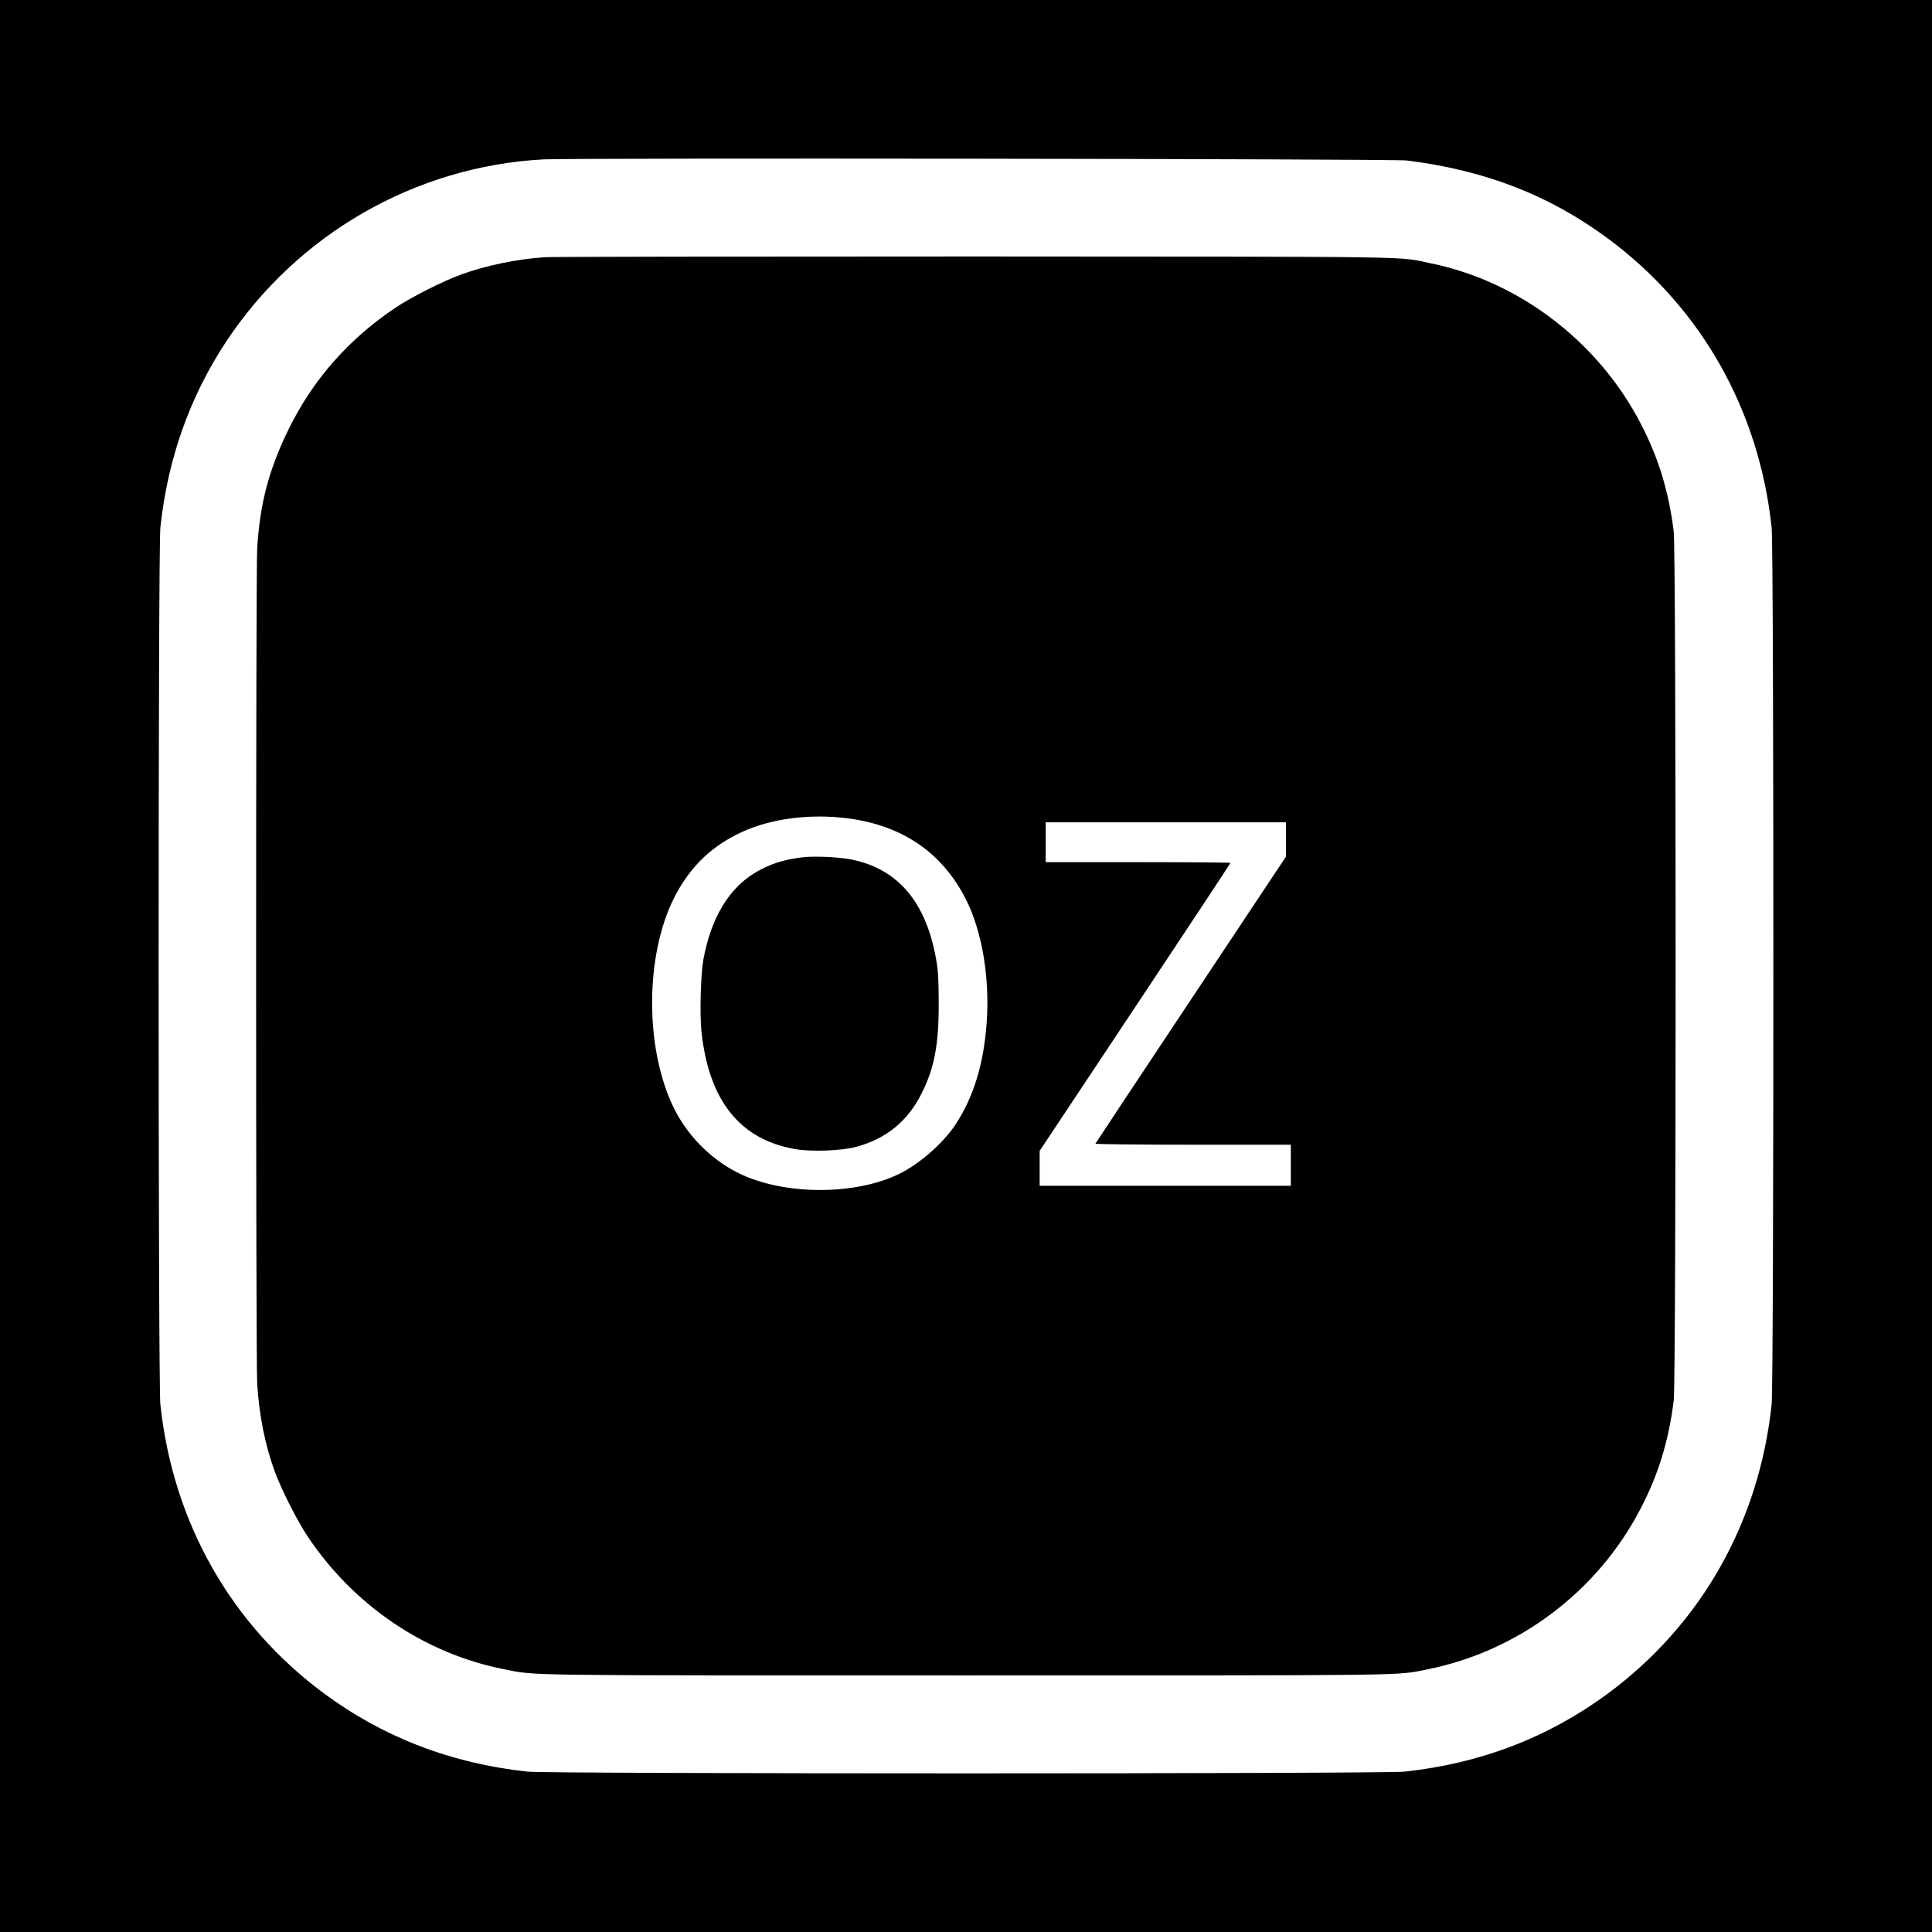
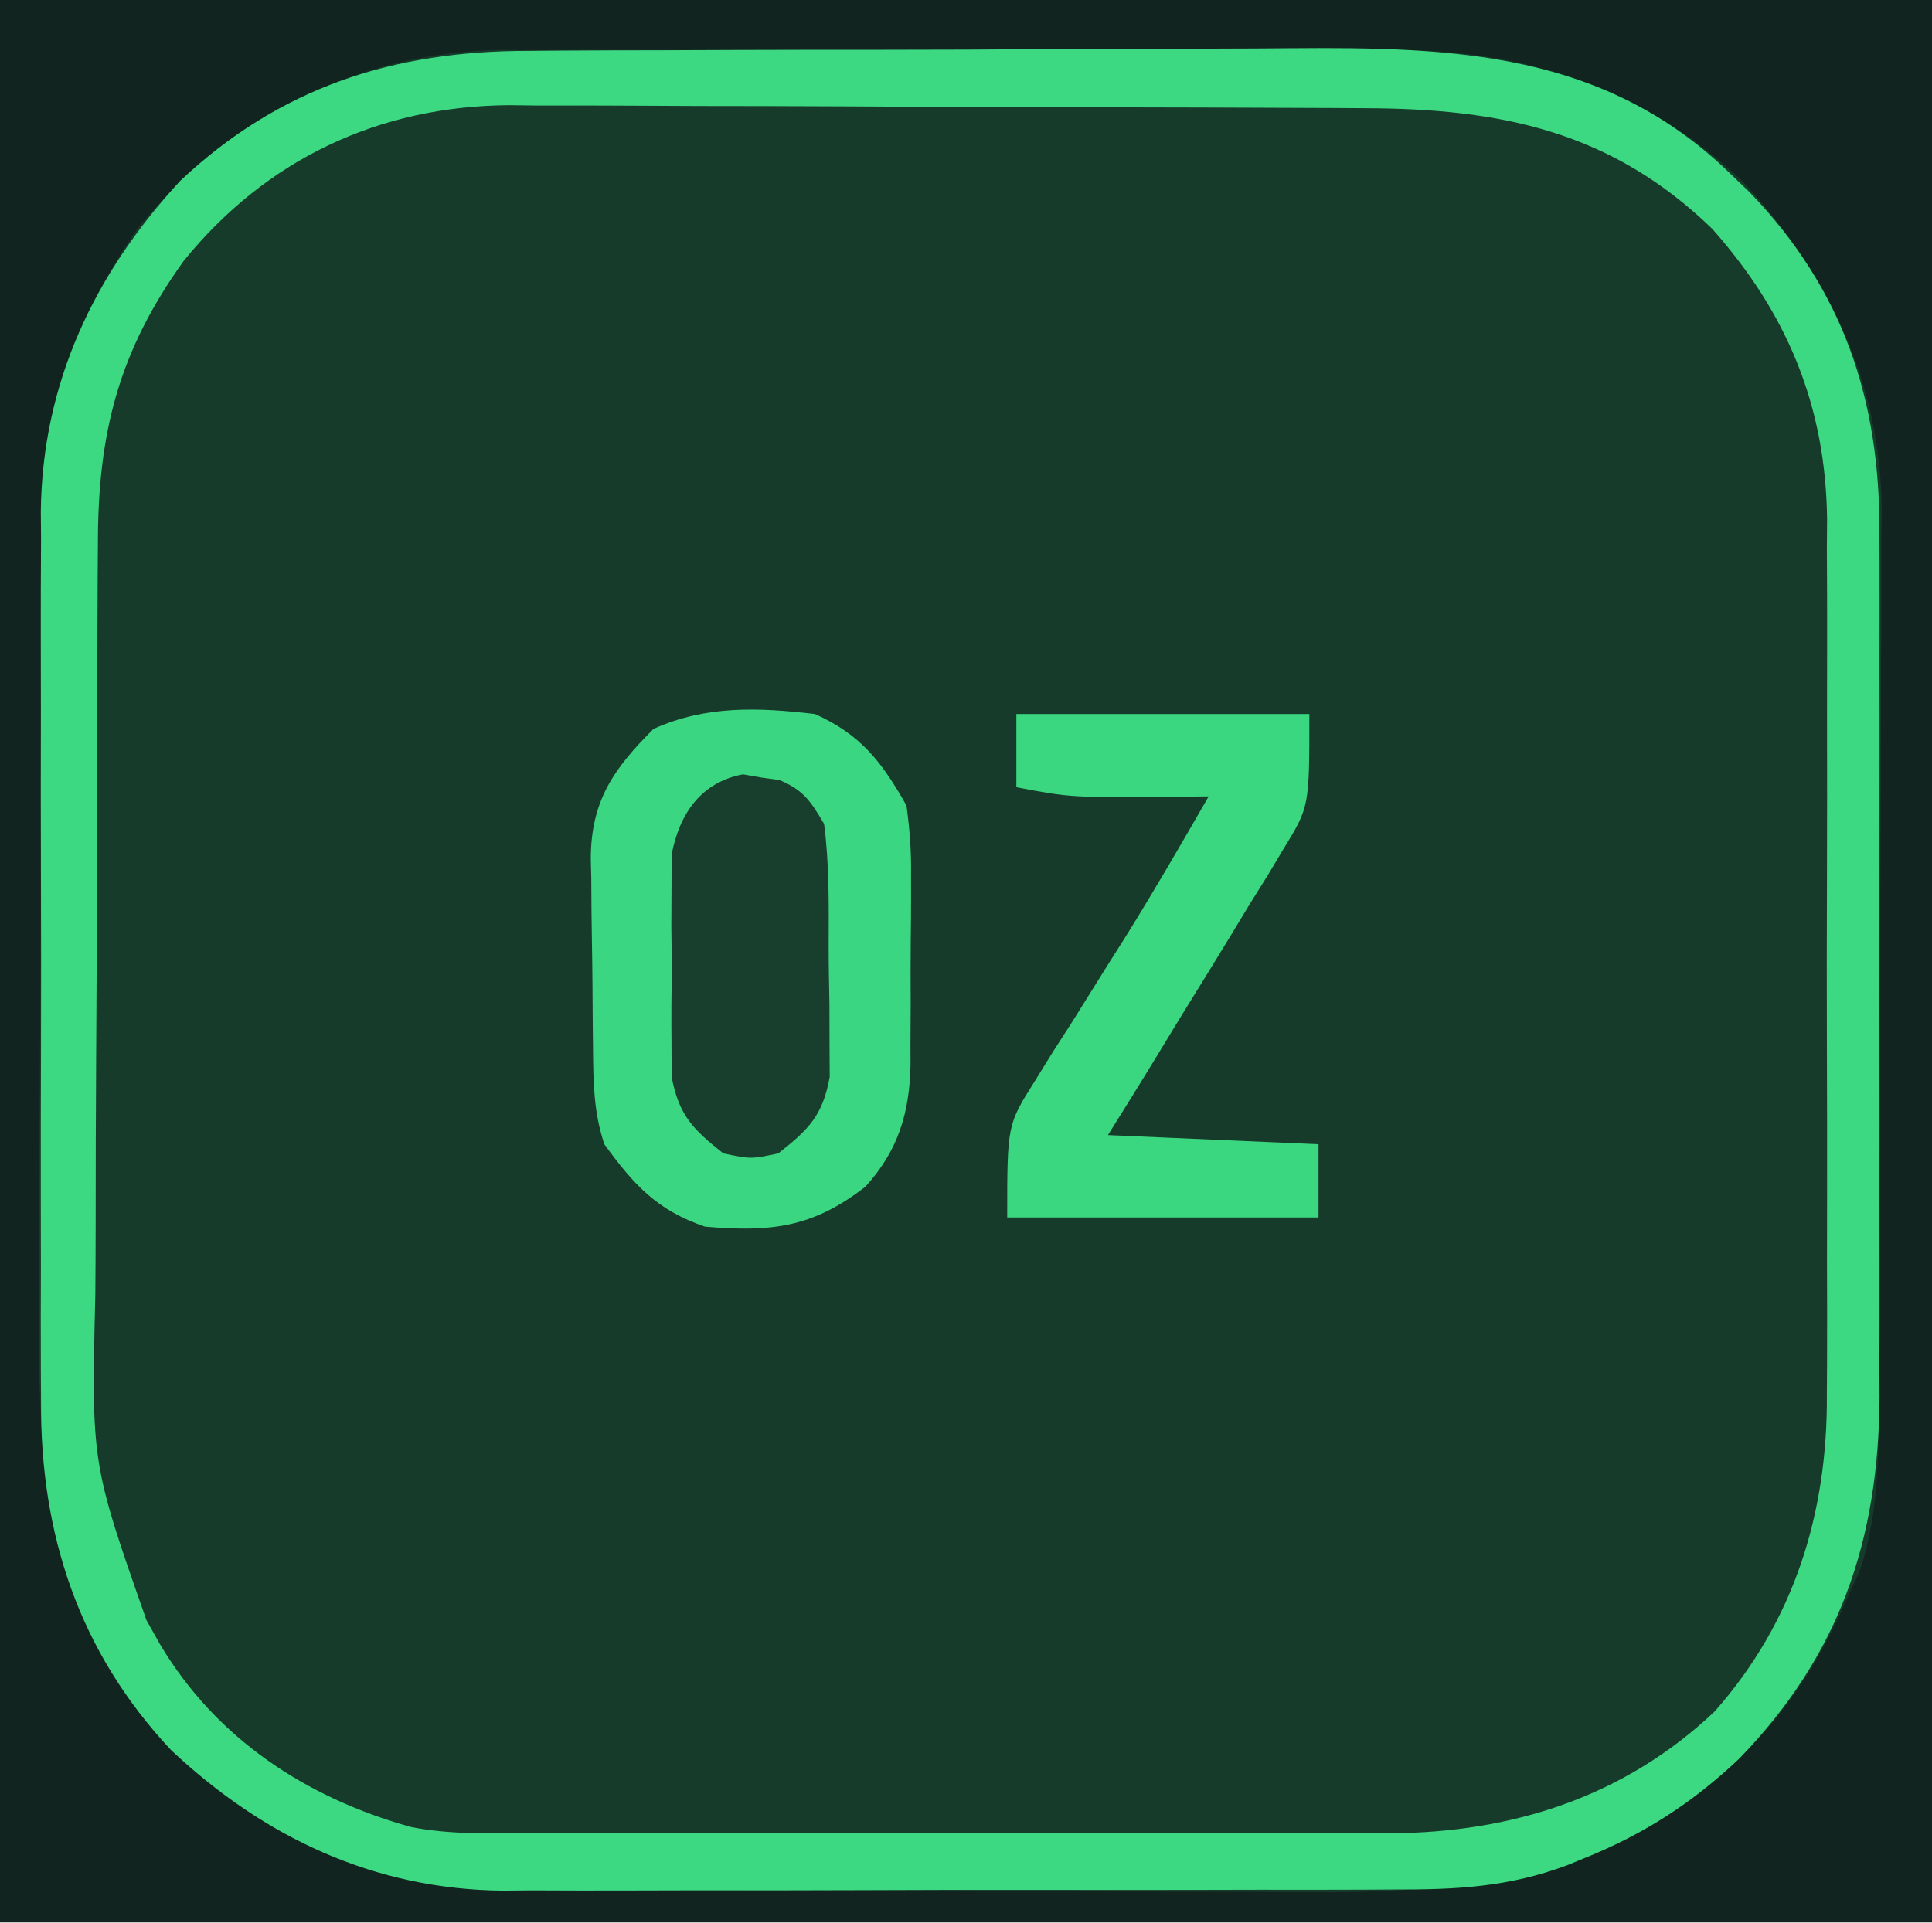
- <svg xmlns="http://www.w3.org/2000/svg" version="1.0" width="1600pt" height="1600pt" viewBox="0 0 1600 1600" preserveAspectRatio="xMidYMid meet">
-   <g transform="translate(0,1600) scale(0.1,-0.1)" fill="#000000" stroke="none">
-     <path d="M0 8000 l0 -8000 8000 0 8000 0 0 8000 0 8000 -8000 0 -8000 0 0 -8000z m11650 6671 c650 -81 1181 -287 1667 -647 772 -572 1251 -1419 1355 -2394 19 -184 19 -7076 0 -7260 -104 -976 -582 -1822 -1356 -2395 -491 -363 -1056 -580 -1686 -647 -184 -19 -7076 -19 -7260 0 -630 67 -1195 284 -1686 647 -774 573 -1252 1419 -1356 2395 -19 184 -19 7076 0 7260 60 567 242 1081 543 1538 590 893 1567 1455 2629 1512 251 13 7040 5 7150 -9z" />
-     <path d="M4515 13870 c-233 -15 -495 -69 -700 -145 -151 -55 -407 -185 -535 -270 -390 -260 -689 -599 -890 -1010 -163 -333 -237 -612 -260 -985 -12 -190 -12 -6730 0 -6920 16 -260 66 -511 145 -725 55 -150 184 -405 270 -535 383 -576 973 -975 1630 -1104 275 -54 73 -51 3825 -51 3753 0 3557 -3 3821 50 753 151 1408 643 1764 1328 149 285 233 559 276 897 21 156 21 7044 0 7200 -43 338 -127 612 -276 897 -351 674 -1003 1172 -1734 1322 -284 59 1 55 -3766 57 -1897 0 -3504 -2 -3570 -6z m2451 -4641 c483 -47 830 -276 1034 -678 134 -267 198 -650 171 -1023 -25 -341 -107 -609 -256 -838 -99 -151 -291 -322 -457 -406 -369 -187 -973 -185 -1348 4 -229 115 -424 315 -535 547 -236 493 -232 1256 8 1730 120 238 286 406 514 522 237 122 554 173 869 142z m3684 -181 l0 -142 -787 -1184 c-434 -652 -789 -1189 -791 -1193 -2 -5 361 -9 807 -9 l811 0 0 -170 0 -170 -1040 0 -1040 0 0 145 0 144 790 1189 c435 654 790 1192 790 1196 0 3 -344 6 -765 6 l-765 0 0 165 0 165 995 0 995 0 0 -142z" />
-     <path d="M6643 8900 c-159 -20 -265 -55 -384 -124 -223 -131 -371 -379 -434 -723 -22 -121 -31 -449 -16 -594 60 -571 317 -895 774 -975 138 -24 389 -15 514 20 246 68 423 214 536 442 107 213 143 409 141 764 -1 193 -5 256 -23 354 -84 467 -315 738 -695 817 -108 22 -312 31 -413 19z" />
-   </g>
+ <svg xmlns="http://www.w3.org/2000/svg" version="1.1" width="211" height="210">
+   <path d="M0 0 C69.63 0 139.26 0 211 0 C211 69.3 211 138.6 211 210 C141.37 210 71.74 210 0 210 C0 140.7 0 71.4 0 0 Z " fill="#173B2B" transform="translate(0,0)" />
+   <path d="M0 0 C69.63 0 139.26 0 211 0 C211 69.3 211 138.6 211 210 C141.37 210 71.74 210 0 210 C0 140.7 0 71.4 0 0 Z M15 25 C7.554 35.832 4.547 45.65 4.564 58.713 C4.554 59.84 4.544 60.967 4.534 62.128 C4.505 65.827 4.499 69.527 4.496 73.227 C4.486 75.82 4.476 78.412 4.466 81.005 C4.448 86.434 4.442 91.862 4.444 97.291 C4.446 103.524 4.414 109.757 4.367 115.991 C4.323 122.032 4.312 128.073 4.314 134.114 C4.31 136.663 4.297 139.212 4.274 141.761 C4.124 159.786 4.67 176.314 18 190 C18.668 190.695 19.335 191.39 20.023 192.105 C30.739 202.415 42.868 206.291 57.373 206.322 C59.062 206.337 59.062 206.337 60.786 206.352 C64.502 206.381 68.217 206.395 71.934 206.406 C74.531 206.418 77.128 206.429 79.725 206.441 C84.477 206.459 89.228 206.472 93.979 206.478 C100.93 206.487 107.88 206.522 114.831 206.58 C120.886 206.629 126.941 206.644 132.997 206.647 C135.554 206.653 138.112 206.669 140.669 206.696 C160.622 206.887 176.269 205.452 191.141 190.906 C196 185.794 199.237 180.468 202 174 C202.353 173.242 202.706 172.484 203.07 171.703 C205.477 164.705 205.158 157.131 205.177 149.817 C205.187 148.177 205.187 148.177 205.197 146.503 C205.217 142.903 205.228 139.303 205.238 135.703 C205.242 134.468 205.246 133.232 205.251 131.959 C205.269 126.095 205.284 120.23 205.292 114.365 C205.302 107.631 205.328 100.897 205.369 94.164 C205.403 88.301 205.414 82.438 205.418 76.576 C205.423 74.096 205.435 71.616 205.453 69.137 C205.478 65.658 205.477 62.179 205.47 58.7 C205.483 57.69 205.496 56.68 205.509 55.639 C205.409 41.744 199.624 29.734 190.188 19.688 C179.452 9.611 166.535 5.369 151.996 5.482 C150.296 5.472 150.296 5.472 148.562 5.461 C144.853 5.444 141.146 5.455 137.438 5.469 C134.838 5.466 132.238 5.462 129.638 5.457 C124.205 5.451 118.772 5.459 113.339 5.479 C107.088 5.5 100.838 5.493 94.587 5.471 C88.534 5.451 82.482 5.453 76.429 5.465 C73.871 5.467 71.313 5.464 68.755 5.455 C65.171 5.445 61.588 5.46 58.004 5.482 C56.963 5.474 55.921 5.466 54.848 5.458 C39.262 5.635 24.798 12.841 15 25 Z " fill="#12241F" transform="translate(0,0)" />
+   <path d="M0 0 C1.127 -0.01 2.253 -0.02 3.414 -0.031 C7.114 -0.059 10.813 -0.065 14.513 -0.068 C17.106 -0.078 19.699 -0.088 22.292 -0.098 C27.72 -0.116 33.149 -0.122 38.577 -0.12 C44.811 -0.118 51.044 -0.15 57.278 -0.197 C63.319 -0.242 69.359 -0.252 75.4 -0.25 C77.95 -0.254 80.499 -0.267 83.047 -0.29 C101.073 -0.44 117.6 0.106 131.287 13.436 C131.981 14.104 132.676 14.771 133.392 15.459 C143.606 26.075 147.602 38.143 147.545 52.537 C147.551 54.182 147.551 54.182 147.556 55.86 C147.565 59.475 147.559 63.09 147.552 66.705 C147.554 69.227 147.556 71.749 147.558 74.271 C147.561 79.554 147.557 84.837 147.547 90.121 C147.536 96.206 147.54 102.291 147.551 108.377 C147.561 114.255 147.56 120.133 147.554 126.011 C147.553 128.501 147.555 130.99 147.559 133.48 C147.564 136.969 147.557 140.458 147.545 143.947 C147.549 144.966 147.554 145.985 147.558 147.035 C147.466 162.723 143.191 175.267 132.185 186.6 C127.082 191.414 121.794 194.82 115.287 197.436 C114.684 197.683 114.081 197.931 113.459 198.186 C107.114 200.567 101.355 200.869 94.623 200.84 C93.49 200.847 92.357 200.854 91.19 200.861 C87.466 200.879 83.742 200.875 80.017 200.869 C77.413 200.874 74.809 200.879 72.205 200.885 C66.754 200.895 61.303 200.892 55.852 200.882 C49.579 200.87 43.306 200.884 37.033 200.911 C30.966 200.936 24.899 200.939 18.832 200.932 C16.266 200.932 13.7 200.938 11.133 200.95 C7.535 200.965 3.937 200.955 0.338 200.938 C-1.231 200.952 -1.231 200.952 -2.832 200.967 C-16.846 200.828 -28.876 195.157 -39.026 185.623 C-49.102 174.888 -53.344 161.971 -53.231 147.432 C-53.238 146.298 -53.245 145.165 -53.252 143.997 C-53.27 140.289 -53.258 136.582 -53.245 132.873 C-53.247 130.274 -53.251 127.674 -53.256 125.074 C-53.262 119.641 -53.254 114.208 -53.235 108.775 C-53.213 102.524 -53.22 96.273 -53.242 90.023 C-53.263 83.97 -53.26 77.917 -53.249 71.865 C-53.246 69.307 -53.249 66.749 -53.259 64.191 C-53.269 60.607 -53.253 57.024 -53.231 53.44 C-53.239 52.398 -53.247 51.357 -53.255 50.284 C-53.097 36.328 -47.438 24.362 -38.026 14.186 C-27.135 3.927 -14.647 -0.019 0 0 Z M-37.651 22.936 C-44.717 32.774 -47.012 41.676 -47.02 53.673 C-47.028 54.784 -47.036 55.896 -47.045 57.041 C-47.069 60.706 -47.078 64.372 -47.084 68.037 C-47.093 70.597 -47.103 73.157 -47.112 75.716 C-47.128 81.081 -47.136 86.446 -47.139 91.81 C-47.143 97.981 -47.172 104.151 -47.214 110.322 C-47.253 116.288 -47.265 122.255 -47.266 128.222 C-47.27 130.745 -47.282 133.269 -47.303 135.793 C-47.74 154.27 -47.74 154.27 -41.713 171.436 C-41.227 172.302 -40.74 173.169 -40.238 174.062 C-34.118 184.354 -24.288 190.821 -12.858 194.01 C-8.512 194.873 -4.104 194.712 0.312 194.695 C1.945 194.7 1.945 194.7 3.611 194.705 C7.198 194.714 10.785 194.708 14.373 194.701 C16.874 194.703 19.376 194.705 21.878 194.707 C27.119 194.71 32.359 194.706 37.599 194.697 C42.971 194.687 48.342 194.687 53.713 194.697 C60.212 194.708 66.71 194.71 73.209 194.703 C75.68 194.702 78.151 194.704 80.622 194.708 C84.082 194.713 87.543 194.706 91.003 194.695 C92.016 194.699 93.029 194.703 94.073 194.707 C107.424 194.628 119.652 190.764 129.544 181.405 C138.259 171.557 141.906 159.664 141.804 146.729 C141.811 145.615 141.818 144.502 141.825 143.354 C141.843 139.705 141.831 136.057 141.818 132.408 C141.821 129.852 141.824 127.296 141.829 124.74 C141.835 119.394 141.827 114.05 141.808 108.705 C141.786 102.555 141.793 96.407 141.815 90.258 C141.836 84.305 141.834 78.352 141.822 72.399 C141.819 69.883 141.822 67.367 141.832 64.851 C141.842 61.324 141.826 57.799 141.804 54.272 C141.812 53.248 141.82 52.223 141.829 51.168 C141.686 38.785 137.477 28.661 129.287 19.436 C118.222 8.716 106.114 6.298 91.309 6.259 C90.225 6.252 89.142 6.246 88.025 6.239 C84.452 6.219 80.879 6.208 77.306 6.198 C76.081 6.193 74.856 6.189 73.593 6.185 C67.108 6.164 60.624 6.15 54.139 6.141 C47.462 6.131 40.786 6.095 34.11 6.055 C28.956 6.029 23.803 6.021 18.649 6.017 C16.189 6.012 13.729 6.001 11.269 5.982 C7.816 5.958 4.364 5.959 0.911 5.966 C-0.092 5.953 -1.094 5.94 -2.127 5.927 C-16.363 6.03 -28.651 11.848 -37.651 22.936 Z " fill="#3CD882" transform="translate(57.71338,5.564209)" />
+   <path d="M0 0 C5.025 2.253 7.323 5.252 10 10 C10.372 12.748 10.54 15.078 10.496 17.812 C10.498 18.544 10.499 19.276 10.501 20.031 C10.499 21.57 10.487 23.11 10.467 24.649 C10.438 26.994 10.446 29.335 10.459 31.68 C10.453 33.182 10.444 34.685 10.434 36.188 C10.437 36.881 10.439 37.575 10.442 38.29 C10.341 43.578 9.101 47.696 5.5 51.645 C-0.285 56.149 -4.862 56.602 -12 56 C-17.281 54.206 -19.799 51.39 -23 47 C-24.184 43.447 -24.2 40.181 -24.238 36.48 C-24.246 35.744 -24.254 35.008 -24.263 34.25 C-24.277 32.692 -24.287 31.134 -24.295 29.577 C-24.307 27.989 -24.327 26.402 -24.357 24.814 C-24.399 22.515 -24.416 20.217 -24.426 17.918 C-24.443 17.215 -24.461 16.511 -24.479 15.787 C-24.451 9.46 -21.979 5.979 -17.625 1.625 C-11.868 -0.956 -6.202 -0.722 0 0 Z " fill="#3BD681" transform="translate(89,78)" />
+   <path d="M0 0 C10.56 0 21.12 0 32 0 C32 10.125 32 10.125 29.219 14.672 C28.627 15.661 28.036 16.649 27.426 17.668 C26.791 18.685 26.155 19.702 25.5 20.75 C24.863 21.803 24.226 22.856 23.57 23.941 C21.731 26.973 19.869 29.987 18 33 C17.095 34.483 16.191 35.968 15.289 37.453 C13.549 40.318 11.777 43.157 10 46 C17.59 46.33 25.18 46.66 33 47 C33 49.64 33 52.28 33 55 C21.78 55 10.56 55 -1 55 C-1 44.877 -1 44.877 2.035 40.074 C2.68 39.029 3.326 37.985 3.99 36.908 C4.674 35.845 5.358 34.783 6.062 33.688 C7.387 31.567 8.712 29.446 10.035 27.324 C11.016 25.772 11.016 25.772 12.016 24.189 C15.125 19.192 18.068 14.102 21 9 C19.495 9.015 19.495 9.015 17.96 9.031 C5.975 9.138 5.975 9.138 0 8 C0 5.36 0 2.72 0 0 Z " fill="#3BD680" transform="translate(111,78)" />
+   <path d="M0 0 C0.986 0.172 0.986 0.172 1.992 0.348 C2.655 0.439 3.317 0.531 4 0.625 C6.633 1.732 7.412 2.949 8.867 5.41 C9.442 9.82 9.382 14.24 9.368 18.682 C9.367 20.838 9.409 22.991 9.453 25.146 C9.458 26.525 9.461 27.903 9.461 29.281 C9.468 30.528 9.475 31.775 9.482 33.06 C8.704 37.301 7.208 38.771 3.867 41.41 C0.867 42.035 0.867 42.035 -2.133 41.41 C-5.456 38.778 -6.962 37.288 -7.78 33.076 C-7.785 31.835 -7.791 30.595 -7.797 29.316 C-7.802 28.647 -7.806 27.978 -7.811 27.289 C-7.815 25.88 -7.806 24.471 -7.785 23.063 C-7.758 20.915 -7.784 18.773 -7.816 16.625 C-7.813 15.251 -7.807 13.878 -7.797 12.504 C-7.791 11.263 -7.786 10.022 -7.78 8.744 C-6.926 4.342 -4.635 0.891 0 0 Z " fill="#183E2D" transform="translate(81.13281,84.58984)" />
</svg>
